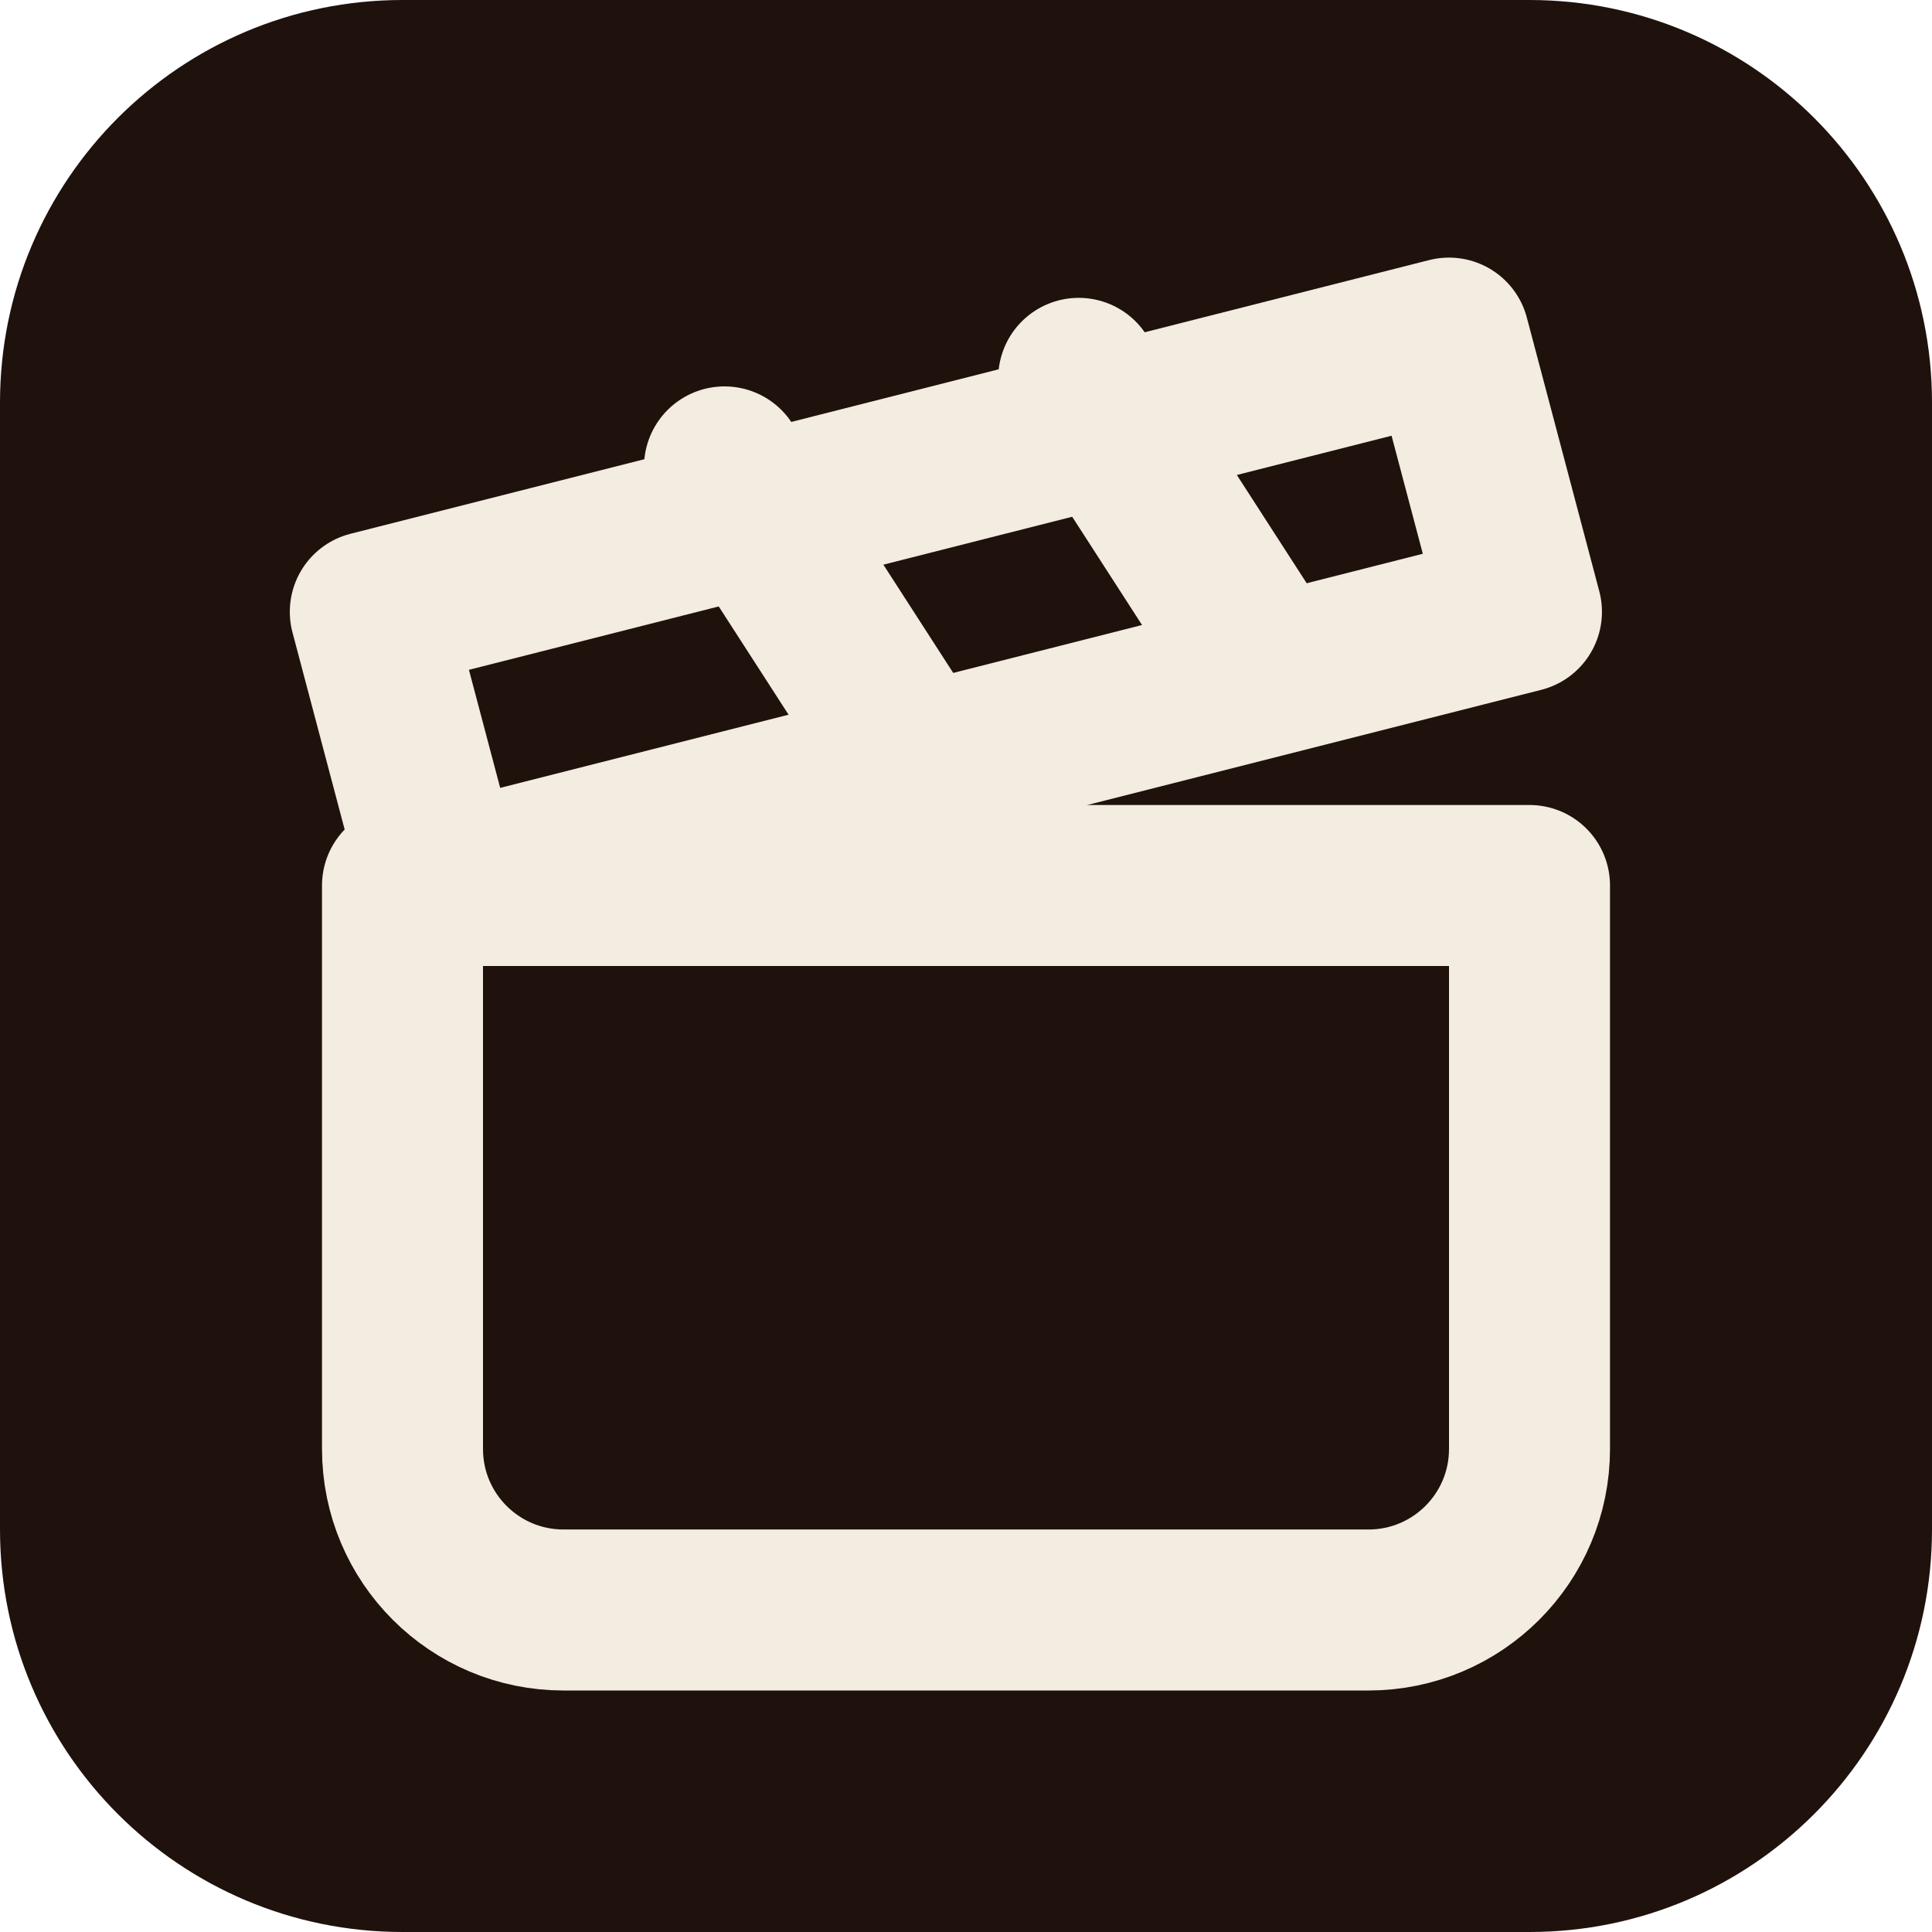
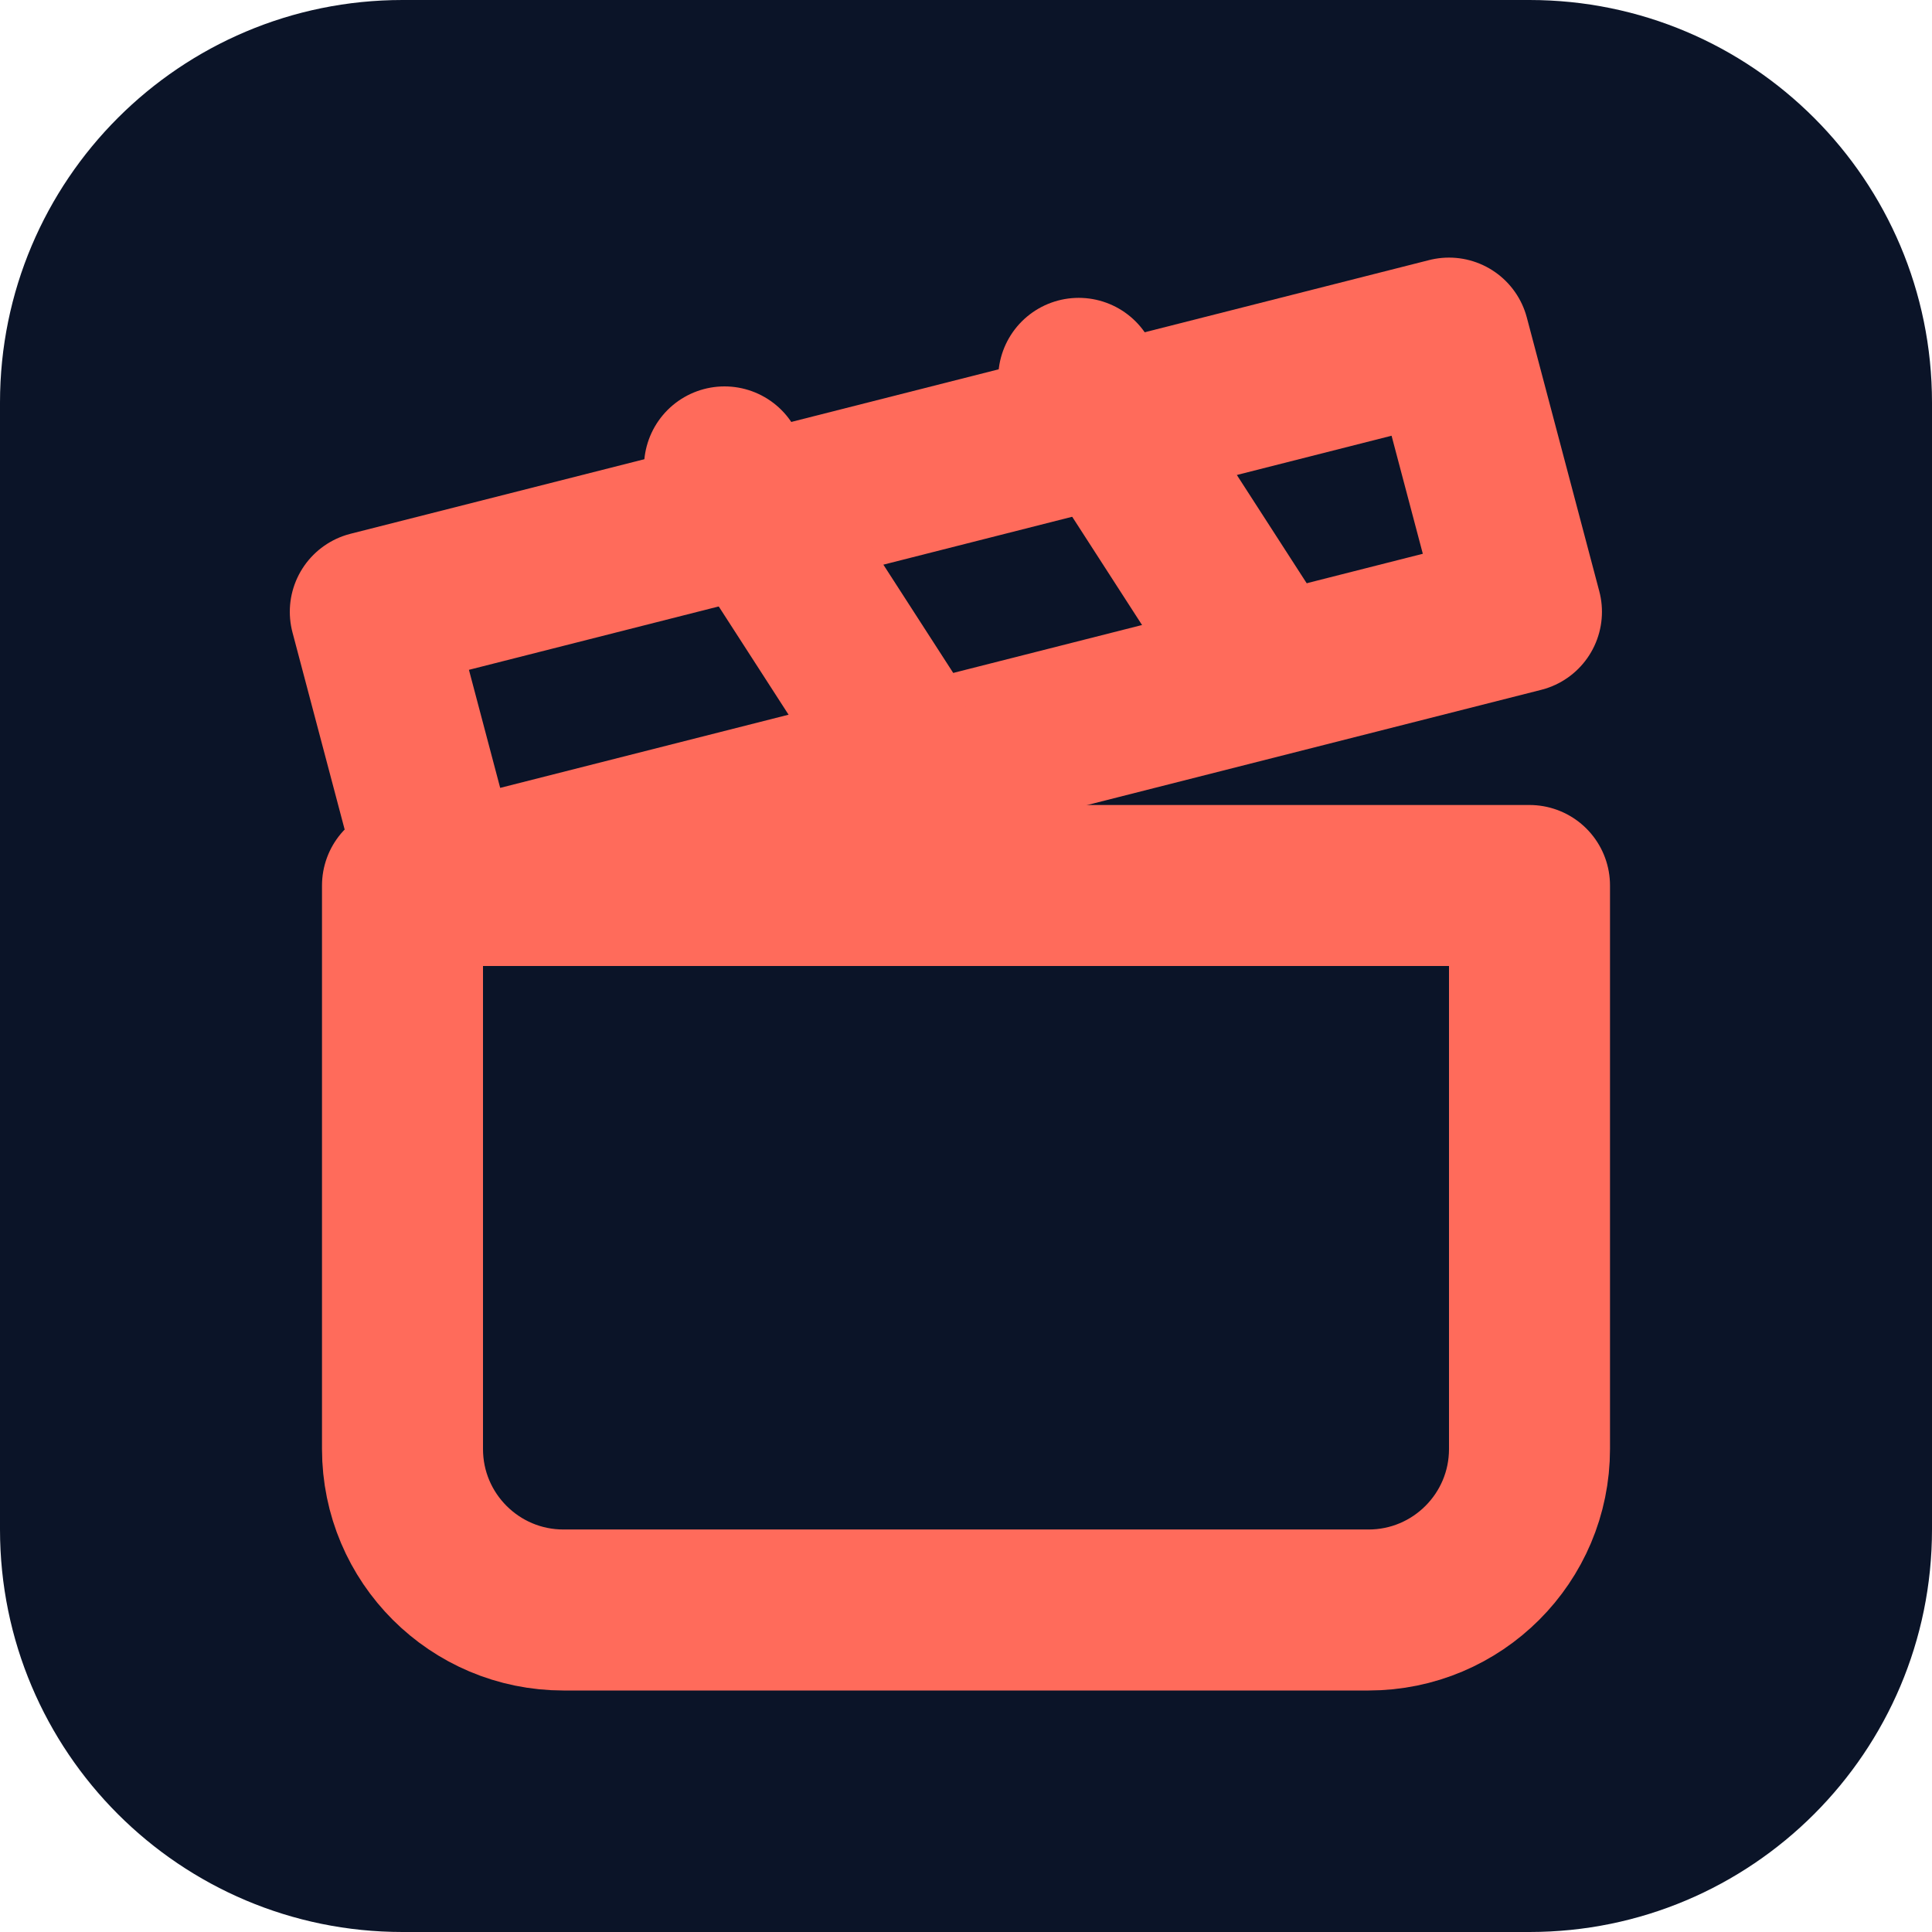
- <svg xmlns="http://www.w3.org/2000/svg" viewBox="0 0 24 24" fill="none" stroke="#f3ece1" stroke-width="2" stroke-linecap="round" stroke-linejoin="round">
-   <rect width="24" height="24" rx="5" fill="#1f120d" stroke="none" />
+ <svg xmlns="http://www.w3.org/2000/svg" viewBox="0 0 24 24" fill="none" stroke="#ff6b5b" stroke-width="2" stroke-linecap="round" stroke-linejoin="round">
+   <rect width="24" height="24" rx="5" fill="#0b1428" stroke="none" />
  <path d="M5 11h14v7a2 2 0 0 1-2 2H7a2 2 0 0 1-2-2z" />
  <path d="M4.6 7.6 18 4.2l.9 3.4L5.5 11z" />
  <path d="m9 5.8 2 3.1M13.4 4.7l2 3.1" />
</svg>
